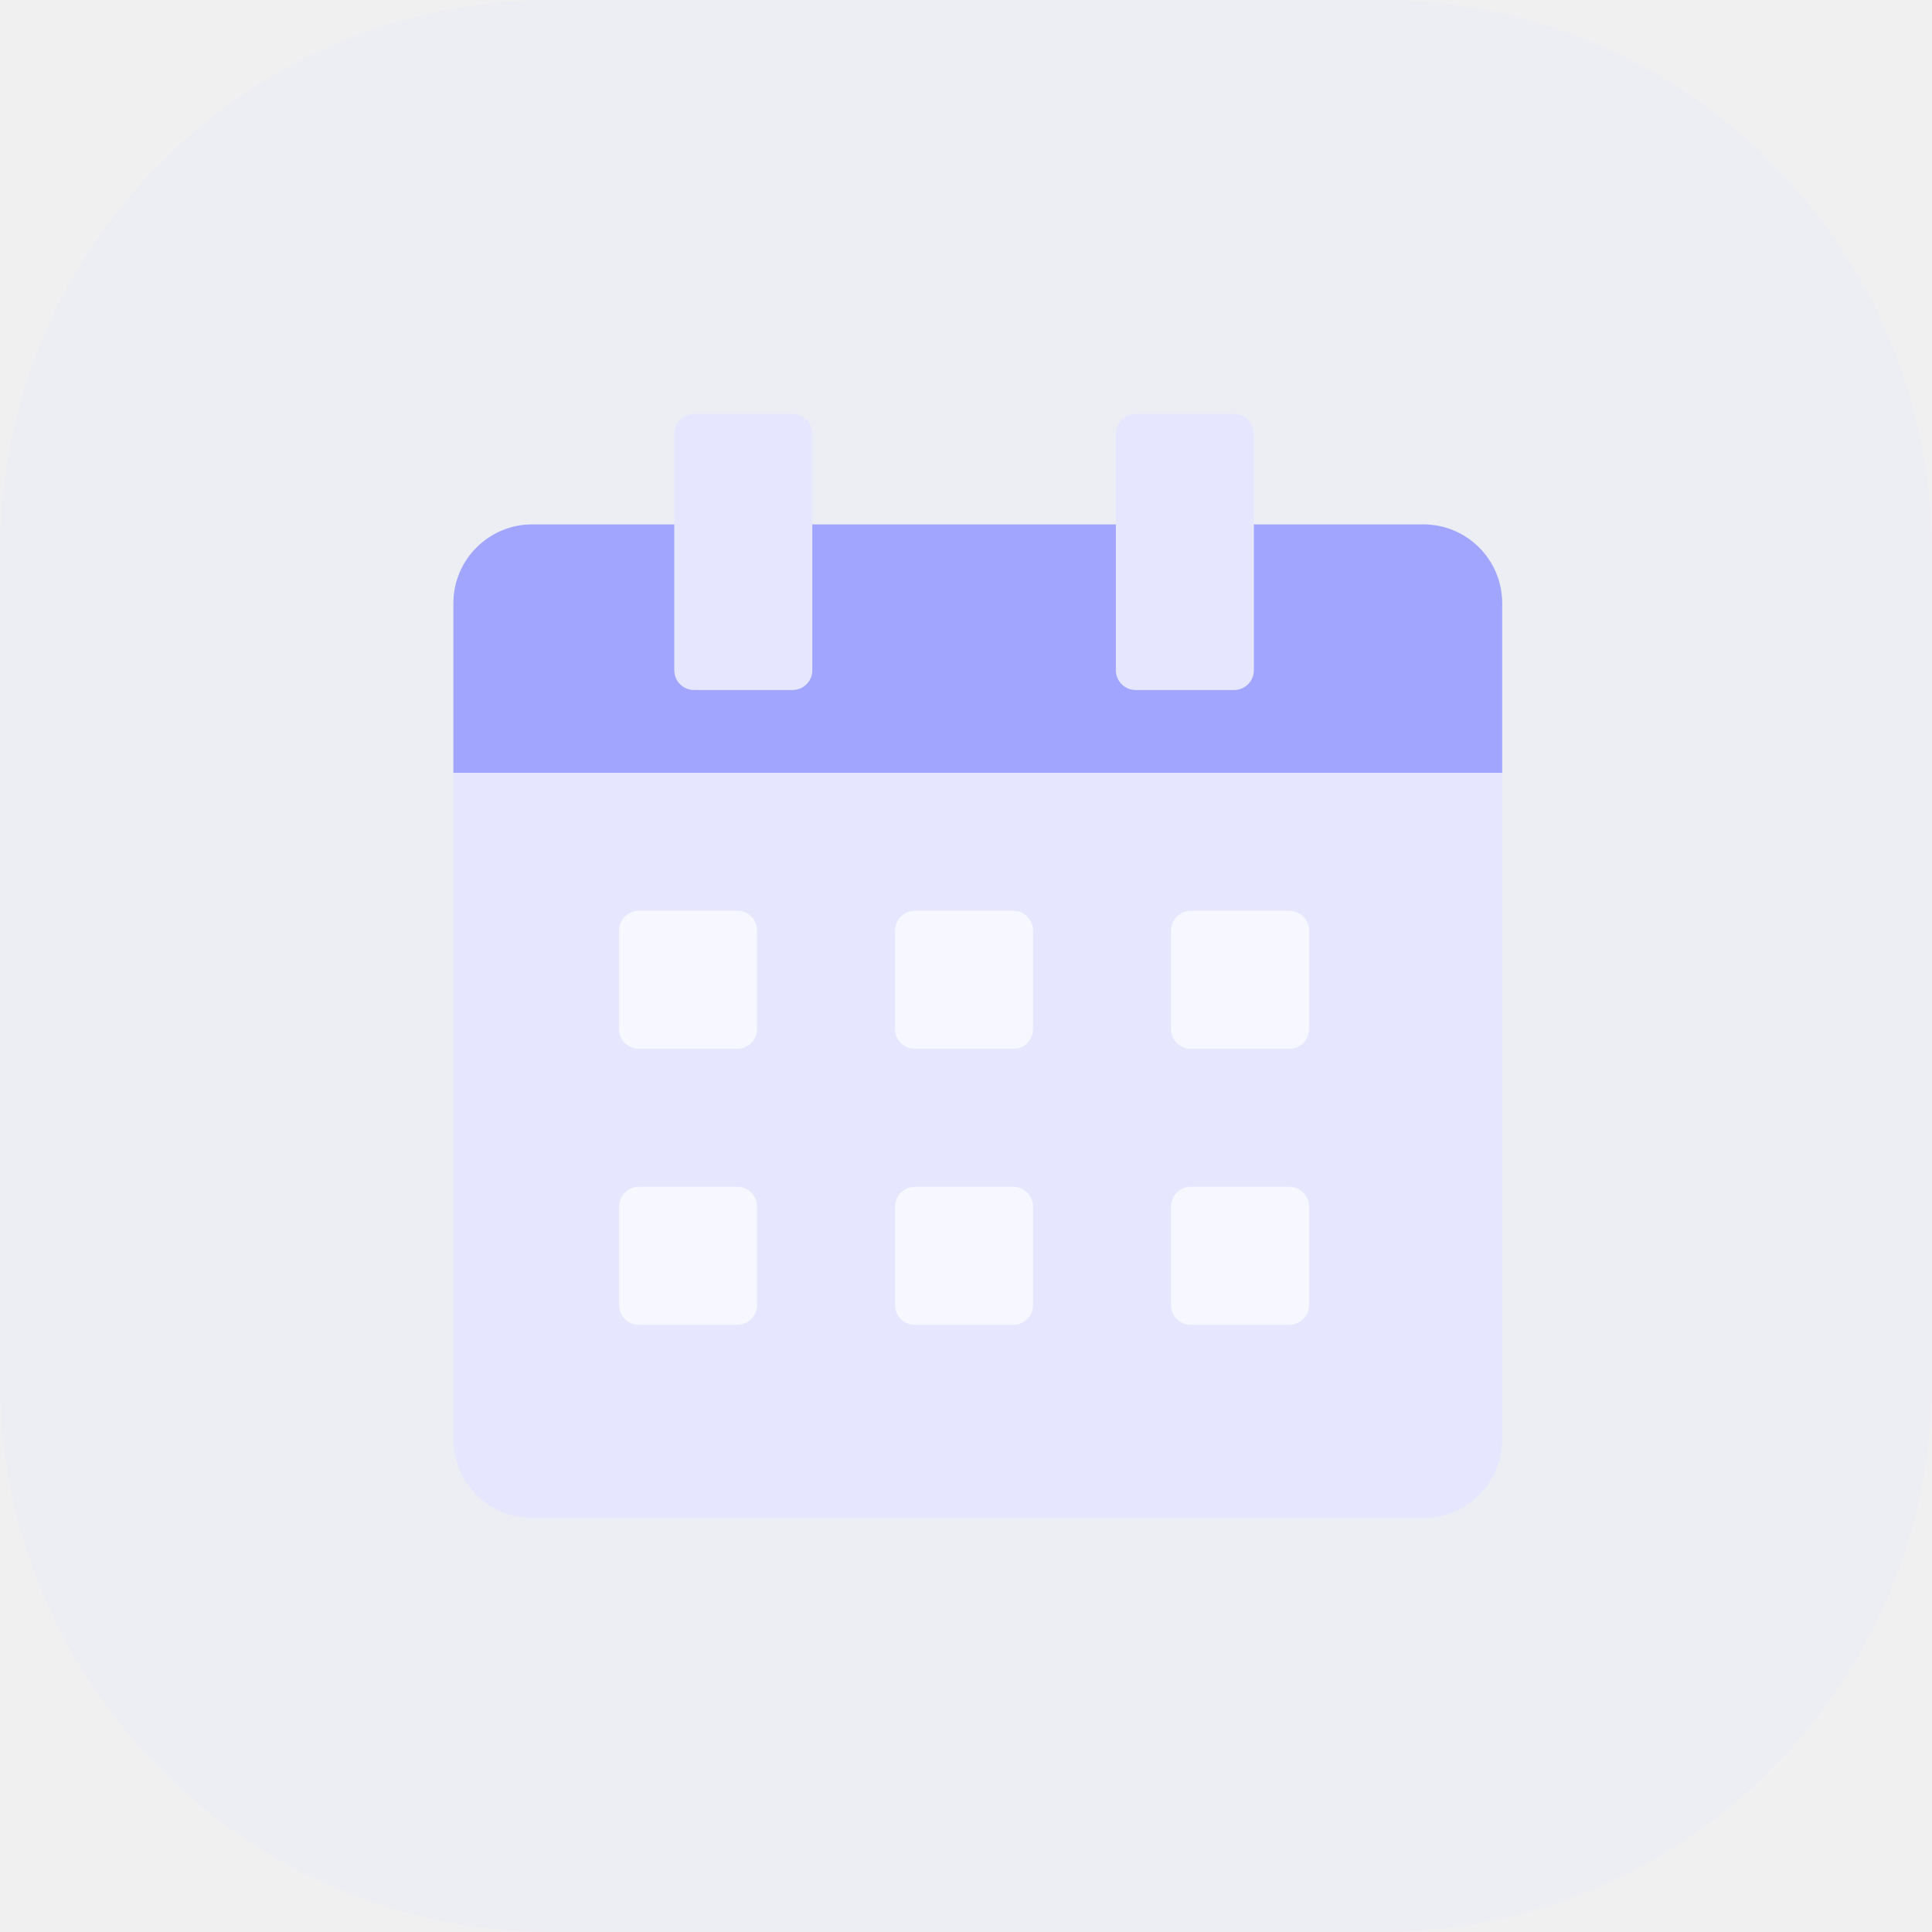
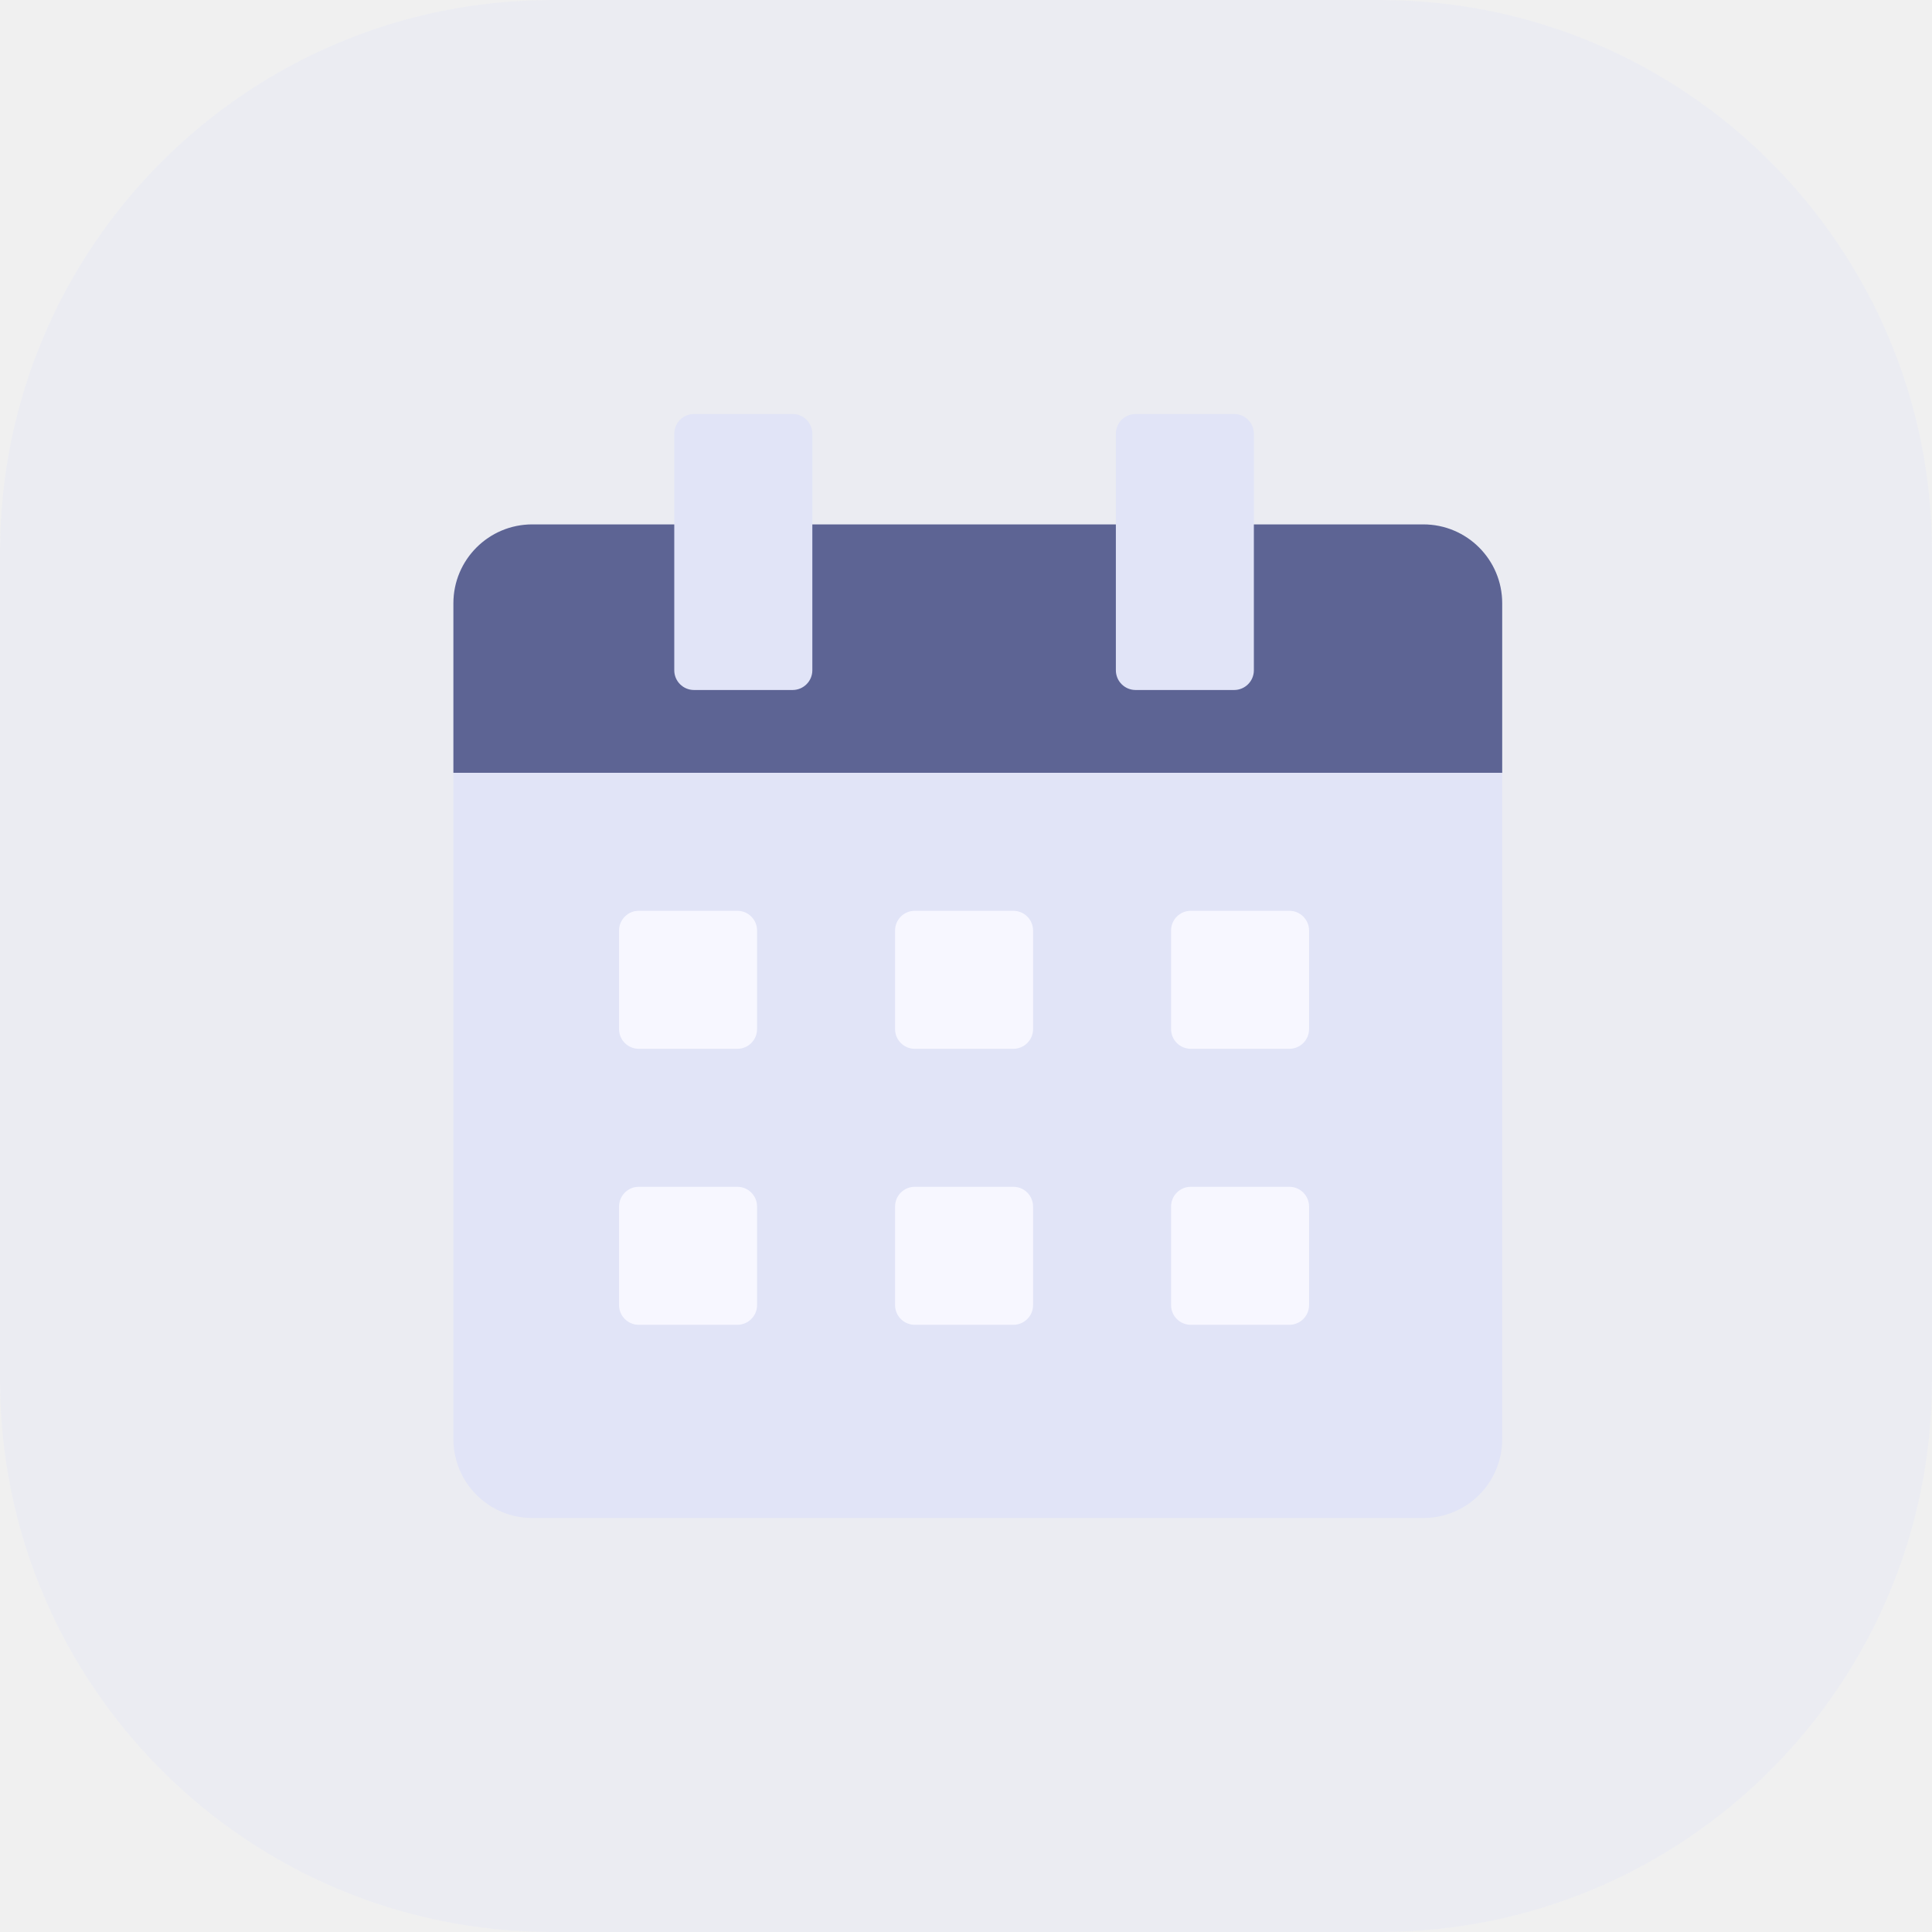
<svg xmlns="http://www.w3.org/2000/svg" width="28" height="28" viewBox="0 0 28 28" fill="none">
-   <rect width="28" height="28" rx="8" fill="#E6E6FF" fill-opacity="0.3" />
+   <rect width="28" height="28" rx="8" fill="#E1E4F7" fill-opacity="0.3" />
  <g clip-path="url(#clip0_2712_2864)">
-     <path d="M20.628 7.6H7.714C7.083 7.6 6.571 8.112 6.571 8.743V20.857C6.571 21.488 7.083 22 7.714 22H20.628C21.26 22 21.771 21.488 21.771 20.857V8.743C21.771 8.112 21.26 7.6 20.628 7.6Z" fill="#E6E6FF" />
-     <path d="M6.571 8.743C6.571 8.112 7.083 7.6 7.714 7.6H20.628C21.26 7.6 21.771 8.112 21.771 8.743V11.2H6.571V8.743Z" fill="#A1A5FD" />
-     <path d="M11.487 6H10.058C9.9 6 9.772 6.128 9.772 6.286V9.714C9.772 9.872 9.9 10 10.058 10H11.487C11.645 10 11.773 9.872 11.773 9.714V6.286C11.773 6.128 11.645 6 11.487 6Z" fill="#E6E6FF" />
-     <path d="M17.886 6H16.458C16.3 6 16.172 6.128 16.172 6.286V9.714C16.172 9.872 16.3 10 16.458 10H17.886C18.044 10 18.172 9.872 18.172 9.714V6.286C18.172 6.128 18.044 6 17.886 6Z" fill="#E6E6FF" />
+     <path d="M20.628 7.6H7.714C7.083 7.6 6.571 8.112 6.571 8.743V20.857C6.571 21.488 7.083 22 7.714 22H20.628C21.26 22 21.771 21.488 21.771 20.857V8.743C21.771 8.112 21.26 7.6 20.628 7.6Z" fill="#E1E4F7" />
+     <path d="M6.571 8.743C6.571 8.112 7.083 7.6 7.714 7.6H20.628C21.26 7.6 21.771 8.112 21.771 8.743V11.2H6.571V8.743Z" fill="#5D6494" />
+     <path d="M11.487 6H10.058C9.9 6 9.772 6.128 9.772 6.286V9.714C9.772 9.872 9.9 10 10.058 10H11.487C11.645 10 11.773 9.872 11.773 9.714V6.286C11.773 6.128 11.645 6 11.487 6Z" fill="#E1E4F7" />
+     <path d="M17.886 6H16.458C16.3 6 16.172 6.128 16.172 6.286V9.714C16.172 9.872 16.3 10 16.458 10H17.886C18.044 10 18.172 9.872 18.172 9.714V6.286C18.172 6.128 18.044 6 17.886 6Z" fill="#E1E4F7" />
    <path d="M10.686 13.2H9.257C9.1 13.2 8.972 13.328 8.972 13.486V14.915C8.972 15.072 9.1 15.2 9.257 15.2H10.686C10.844 15.2 10.972 15.072 10.972 14.915V13.486C10.972 13.328 10.844 13.2 10.686 13.2Z" fill="#F7F7FF" />
    <path d="M14.686 13.2H13.257C13.1 13.2 12.972 13.328 12.972 13.486V14.915C12.972 15.072 13.1 15.2 13.257 15.2H14.686C14.844 15.2 14.972 15.072 14.972 14.915V13.486C14.972 13.328 14.844 13.2 14.686 13.2Z" fill="#F7F7FF" />
    <path d="M18.686 13.2H17.257C17.1 13.2 16.972 13.328 16.972 13.486V14.915C16.972 15.072 17.1 15.2 17.257 15.2H18.686C18.844 15.2 18.972 15.072 18.972 14.915V13.486C18.972 13.328 18.844 13.2 18.686 13.2Z" fill="#F7F7FF" />
    <path d="M10.686 17.2H9.257C9.1 17.2 8.972 17.328 8.972 17.486V18.915C8.972 19.072 9.1 19.2 9.257 19.2H10.686C10.844 19.2 10.972 19.072 10.972 18.915V17.486C10.972 17.328 10.844 17.2 10.686 17.2Z" fill="#F7F7FF" />
    <path d="M14.686 17.2H13.257C13.1 17.2 12.972 17.328 12.972 17.486V18.915C12.972 19.072 13.1 19.2 13.257 19.2H14.686C14.844 19.2 14.972 19.072 14.972 18.915V17.486C14.972 17.328 14.844 17.2 14.686 17.2Z" fill="#F7F7FF" />
    <path d="M18.686 17.2H17.257C17.1 17.2 16.972 17.328 16.972 17.486V18.915C16.972 19.072 17.1 19.2 17.257 19.2H18.686C18.844 19.2 18.972 19.072 18.972 18.915V17.486C18.972 17.328 18.844 17.2 18.686 17.2Z" fill="#F7F7FF" />
  </g>
  <defs>
    <clipPath id="clip0_2712_2864">
      <rect width="16" height="16" fill="white" transform="translate(6 6)" />
    </clipPath>
  </defs>
</svg>
